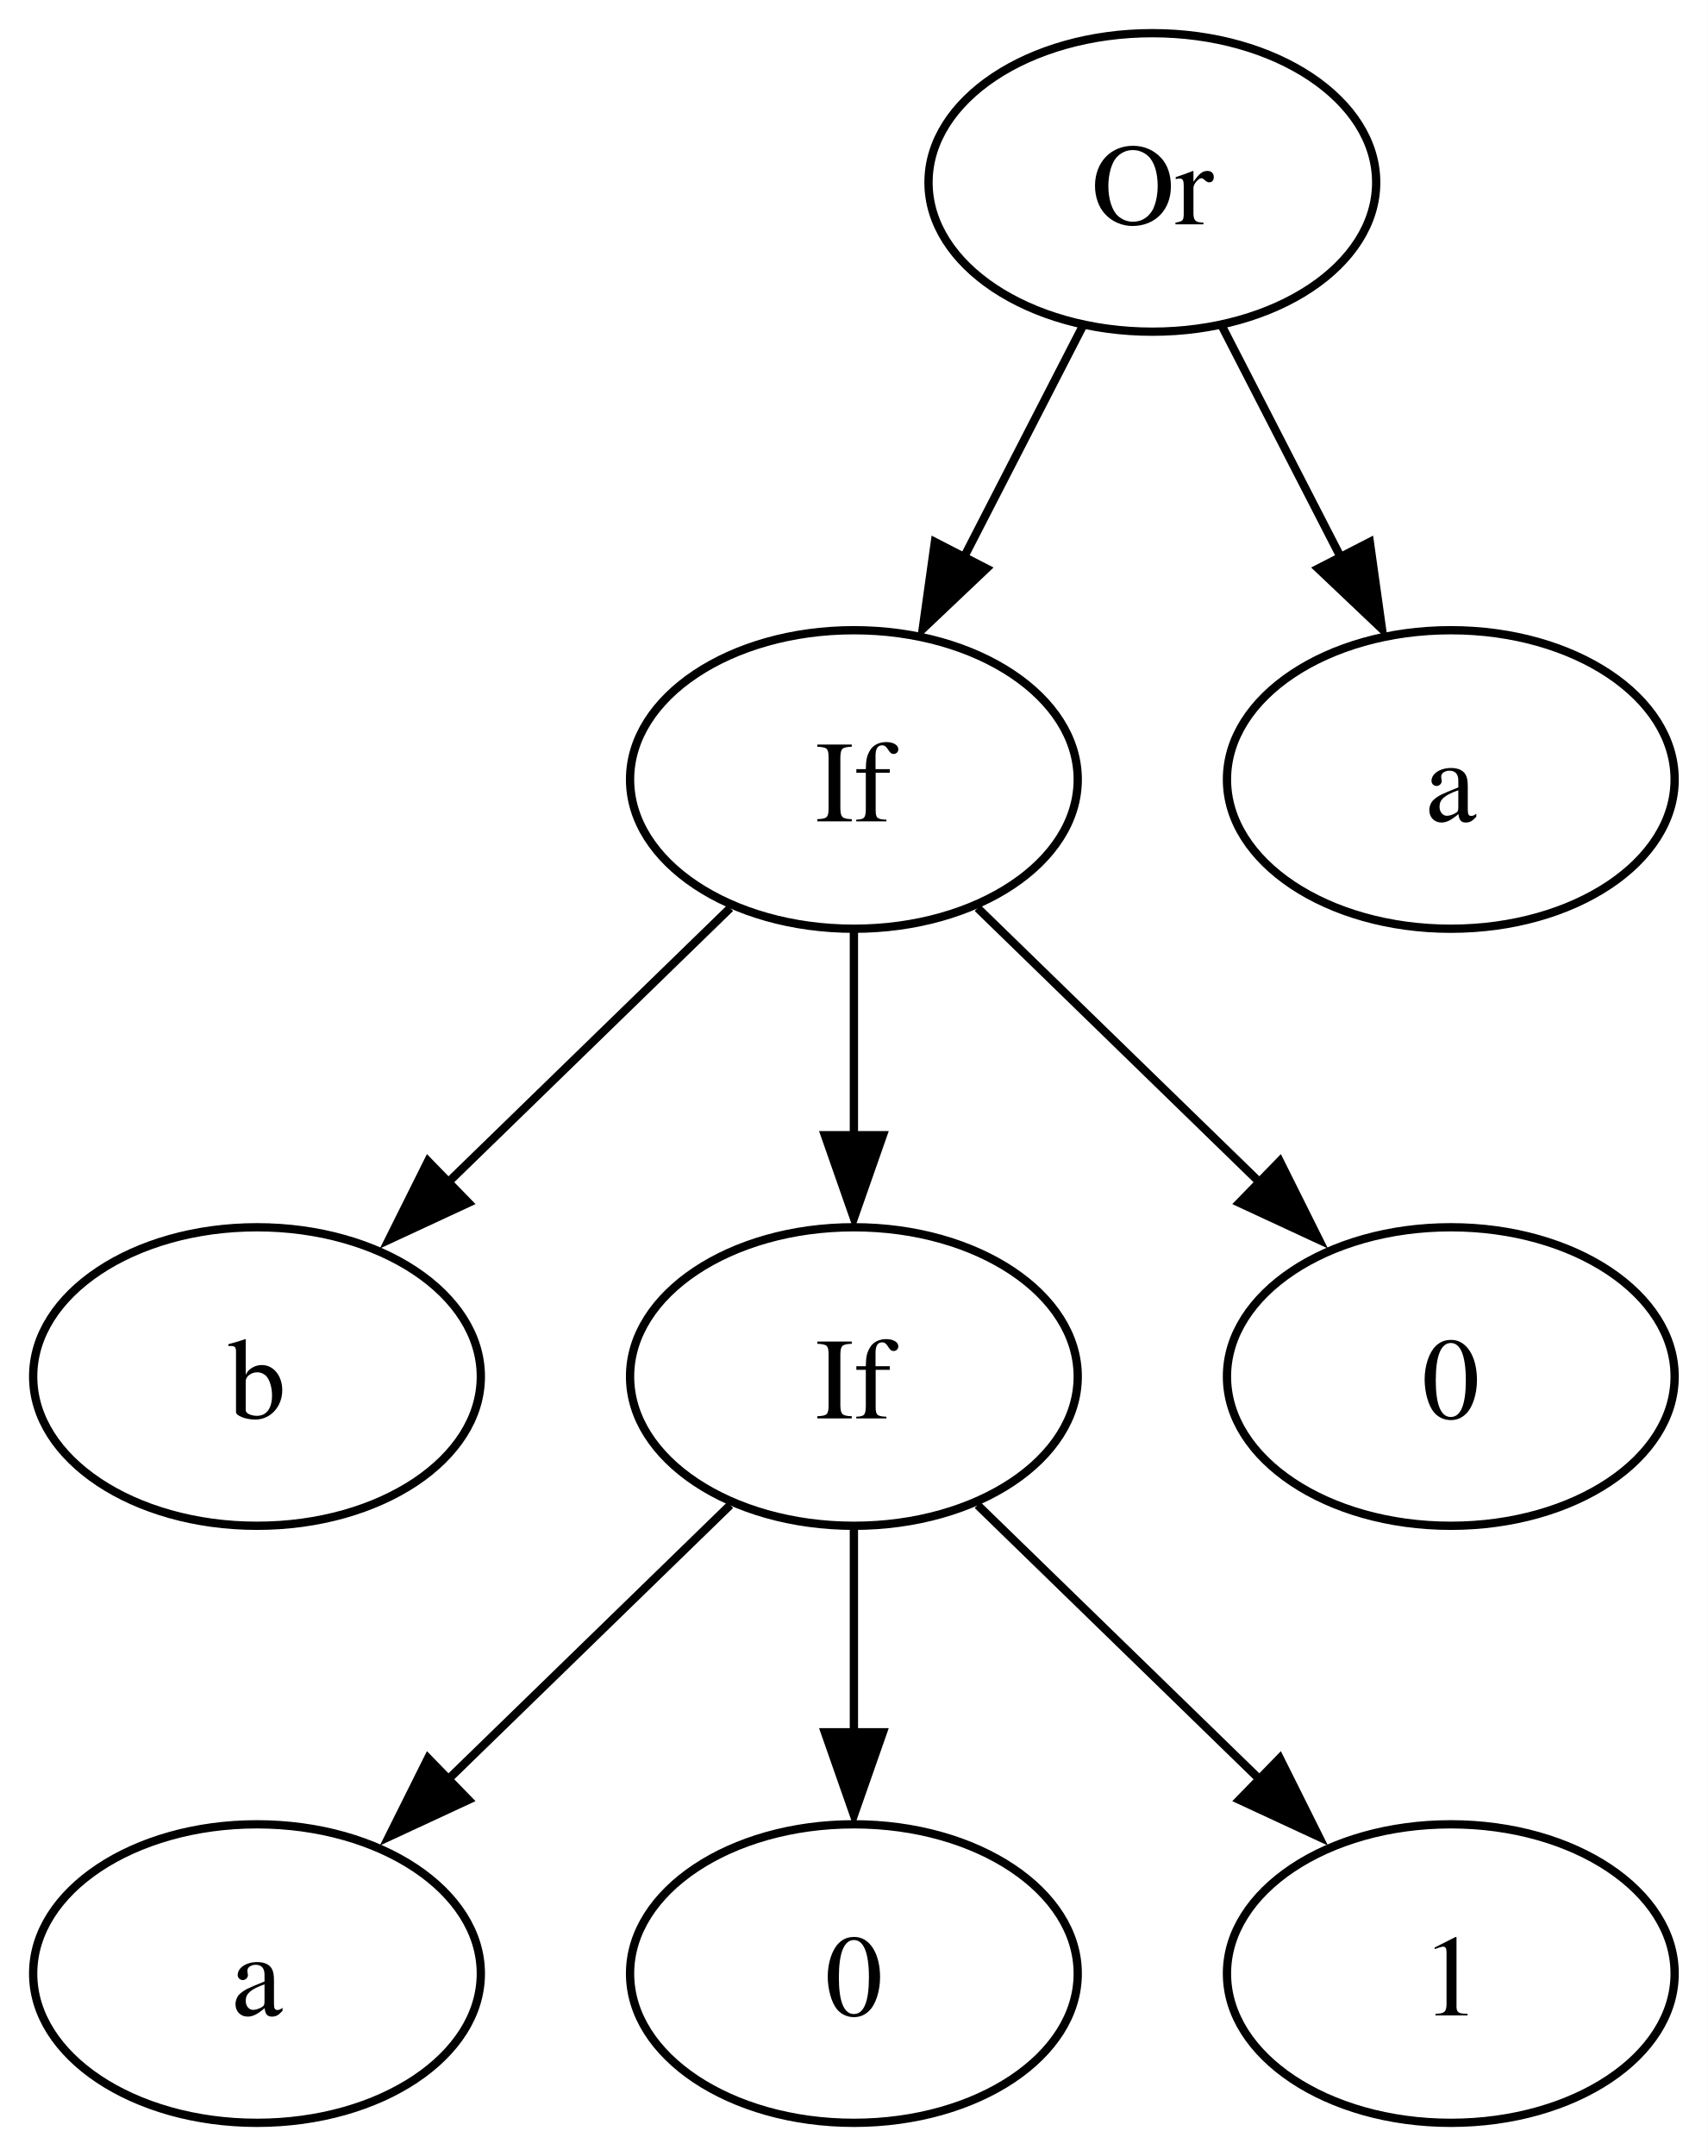
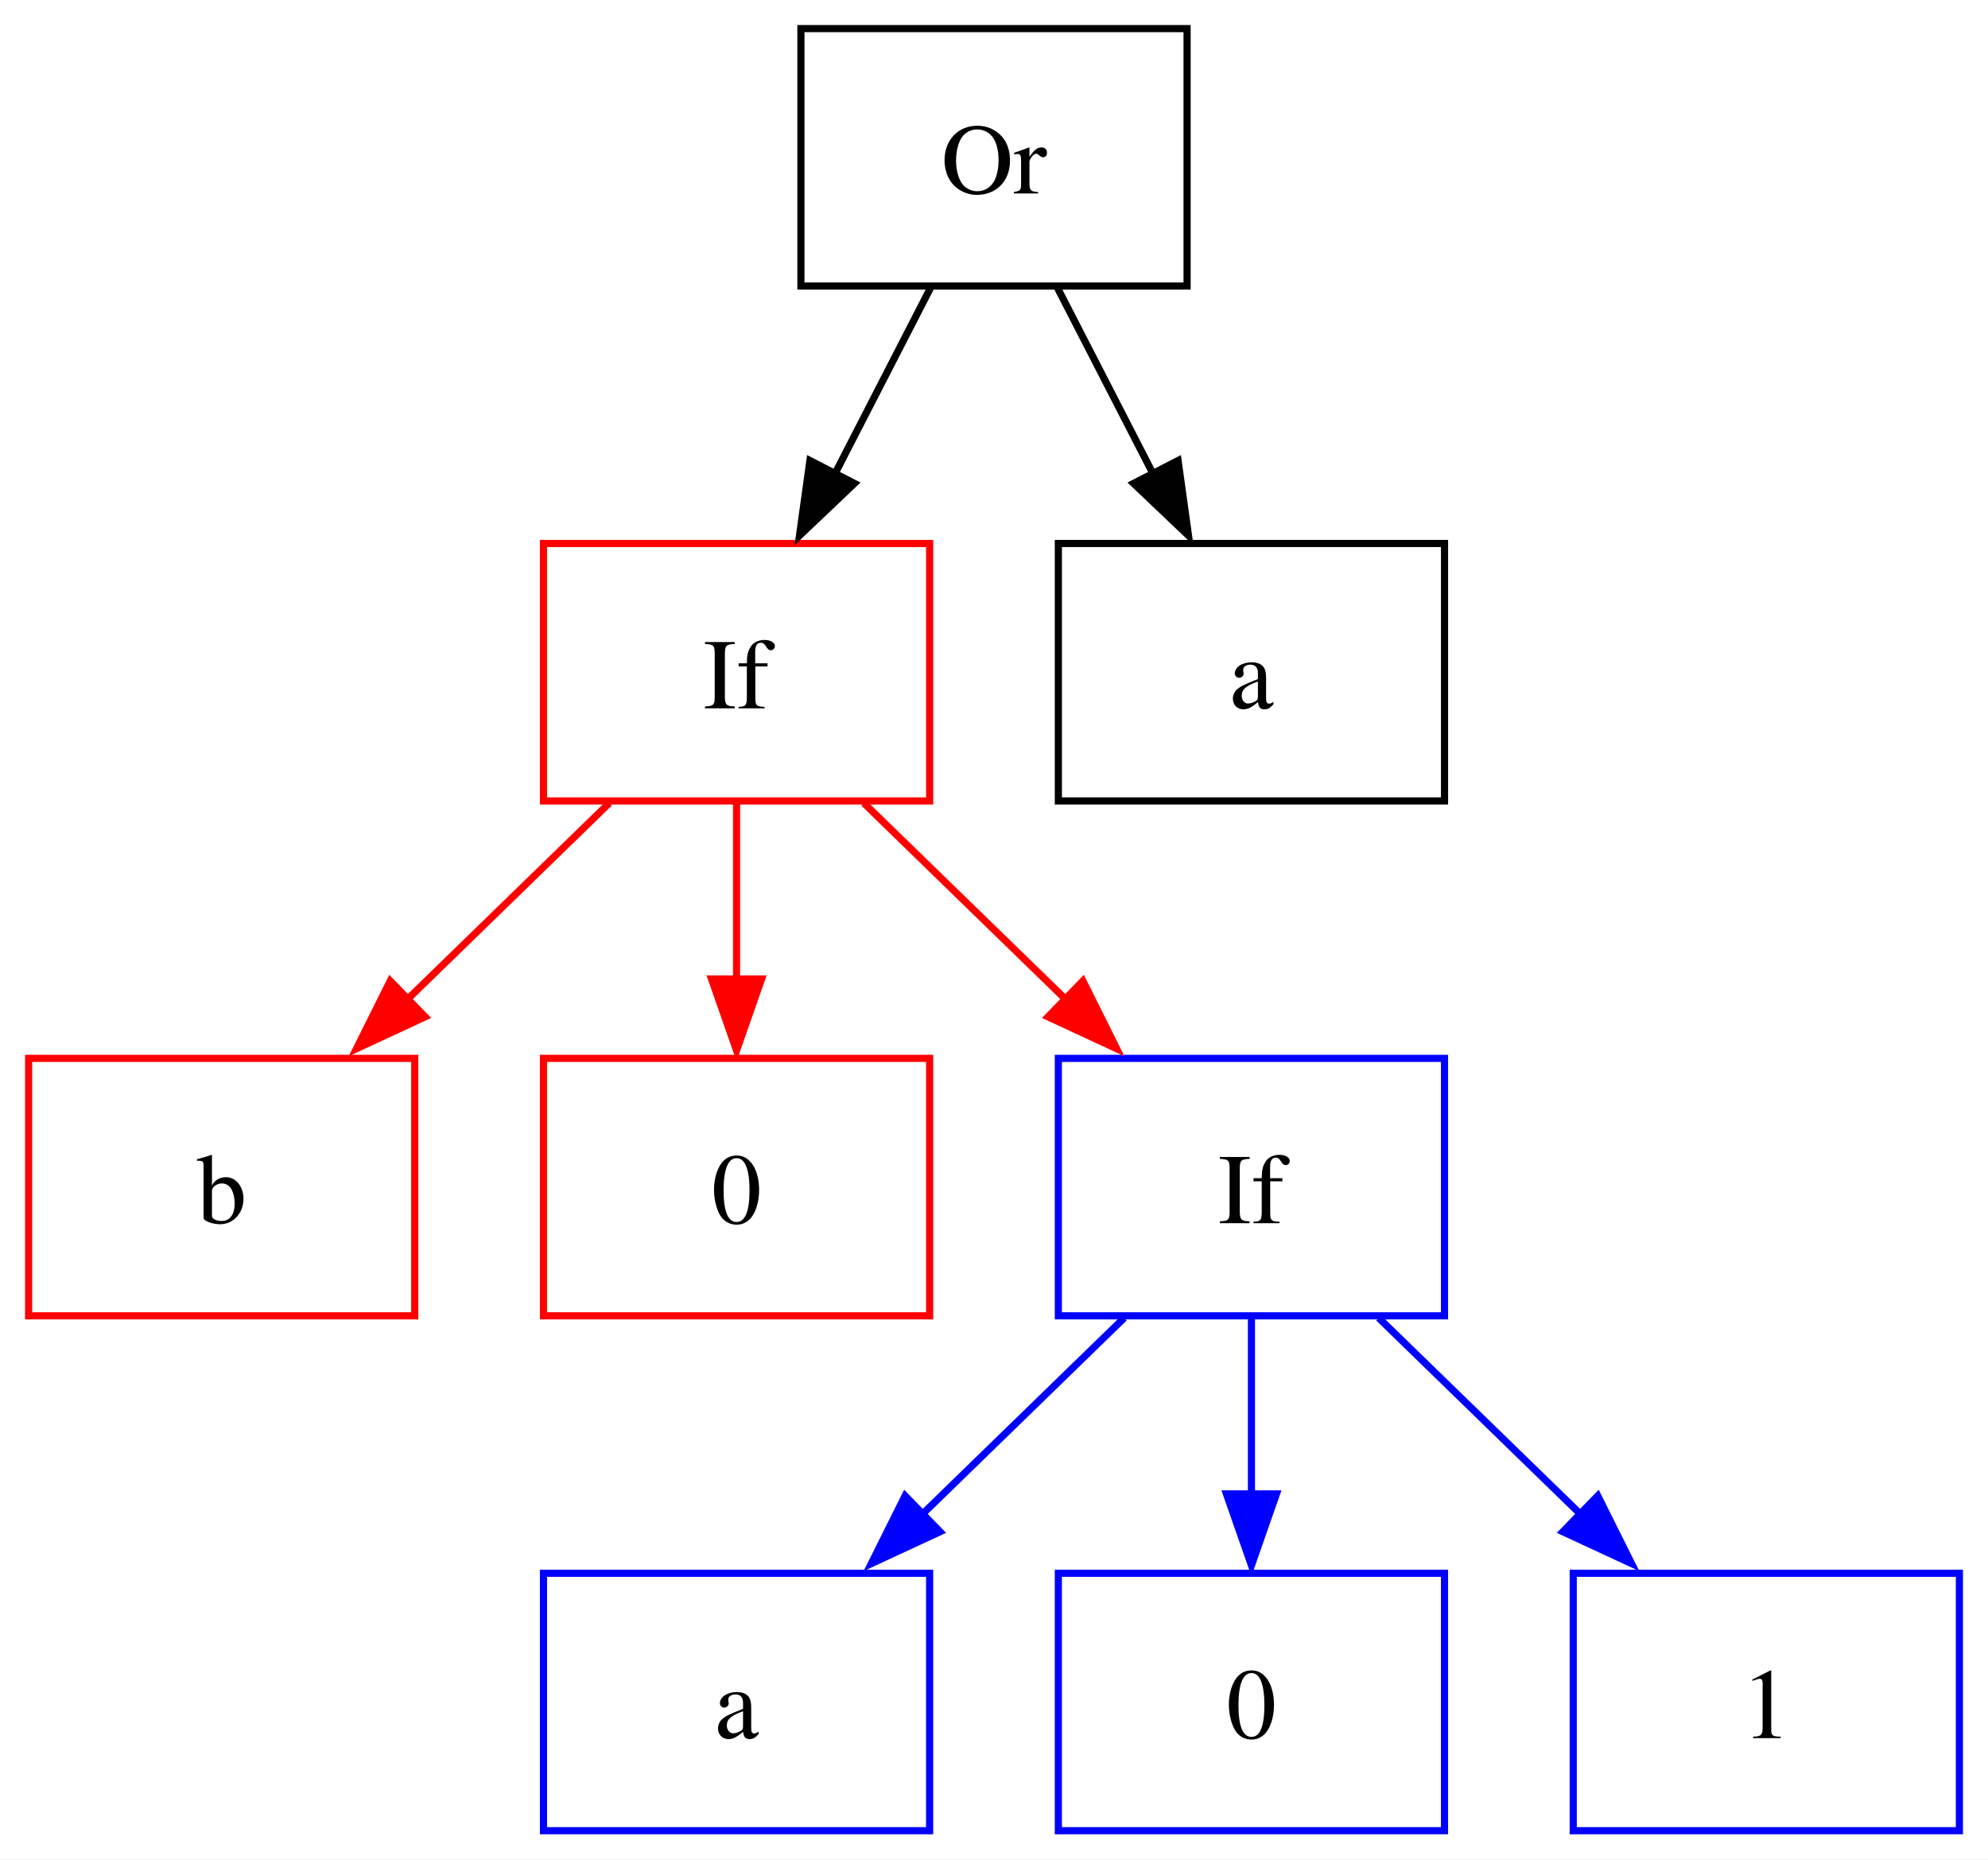
- <svg xmlns="http://www.w3.org/2000/svg" width="206pt" height="260pt" viewBox="0.00 0.00 206.00 260.00">
+ <svg xmlns="http://www.w3.org/2000/svg" width="278pt" height="260pt" viewBox="0.00 0.00 278.00 260.00">
  <g id="graph0" class="graph" transform="scale(1 1) rotate(0) translate(4 256)">
-     <polygon fill="white" stroke="none" points="-4,4 -4,-256 202,-256 202,4 -4,4" />
+     <polygon fill="white" stroke="none" points="-4,4 -4,-256 274,-256 274,4 -4,4" />
    <g id="node1" class="node">
-       <ellipse fill="none" stroke="black" cx="135" cy="-234" rx="27" ry="18" />
+       <polygon fill="none" stroke="black" points="162,-252 108,-252 108,-216 162,-216 162,-252" />
      <text text-anchor="middle" x="135" y="-228.95" font-family="Times,serif" font-size="14.00">Or</text>
    </g>
    <g id="node2" class="node">
-       <ellipse fill="none" stroke="black" cx="99" cy="-162" rx="27" ry="18" />
+       <polygon fill="none" stroke="red" points="126,-180 72,-180 72,-144 126,-144 126,-180" />
      <text text-anchor="middle" x="99" y="-156.95" font-family="Times,serif" font-size="14.00">If</text>
    </g>
-     <g id="edge1" class="edge">
-       <path fill="none" stroke="black" d="M126.65,-216.76C122.38,-208.46 117.08,-198.15 112.27,-188.79" />
-       <polygon fill="black" stroke="black" points="114.99,-187.44 107.3,-180.15 108.77,-190.64 114.99,-187.44" />
+     <g id="edge7" class="edge">
+       <path fill="none" stroke="black" d="M126.1,-215.7C122.09,-207.9 117.26,-198.51 112.8,-189.83" />
+       <polygon fill="black" stroke="black" points="115.48,-188.4 107.8,-181.1 109.26,-191.6 115.48,-188.4" />
    </g>
    <g id="node9" class="node">
-       <ellipse fill="none" stroke="black" cx="171" cy="-162" rx="27" ry="18" />
+       <polygon fill="none" stroke="black" points="198,-180 144,-180 144,-144 198,-144 198,-180" />
      <text text-anchor="middle" x="171" y="-156.95" font-family="Times,serif" font-size="14.00">a</text>
    </g>
    <g id="edge8" class="edge">
-       <path fill="none" stroke="black" d="M143.35,-216.76C147.62,-208.46 152.92,-198.15 157.73,-188.79" />
-       <polygon fill="black" stroke="black" points="161.23,-190.64 162.7,-180.15 155.01,-187.44 161.23,-190.64" />
+       <path fill="none" stroke="black" d="M143.9,-215.7C147.91,-207.9 152.74,-198.51 157.2,-189.83" />
+       <polygon fill="black" stroke="black" points="160.74,-191.6 162.2,-181.1 154.52,-188.4 160.74,-191.6" />
    </g>
    <g id="node3" class="node">
-       <ellipse fill="none" stroke="black" cx="27" cy="-90" rx="27" ry="18" />
+       <polygon fill="none" stroke="red" points="54,-108 0,-108 0,-72 54,-72 54,-108" />
      <text text-anchor="middle" x="27" y="-84.95" font-family="Times,serif" font-size="14.00">b</text>
    </g>
-     <g id="edge2" class="edge">
-       <path fill="none" stroke="black" d="M84.08,-146.5C74.14,-136.83 60.88,-123.94 49.65,-113.02" />
-       <polygon fill="black" stroke="black" points="52.51,-110.95 42.9,-106.49 47.63,-115.97 52.51,-110.95" />
+     <g id="edge1" class="edge">
+       <path fill="none" stroke="red" d="M81.2,-143.7C72.55,-135.28 61.99,-125.02 52.5,-115.79" />
+       <polygon fill="red" stroke="red" points="55.45,-113.81 45.84,-109.35 50.57,-118.83 55.45,-113.81" />
    </g>
    <g id="node4" class="node">
-       <ellipse fill="none" stroke="black" cx="99" cy="-90" rx="27" ry="18" />
-       <text text-anchor="middle" x="99" y="-84.95" font-family="Times,serif" font-size="14.00">If</text>
+       <polygon fill="none" stroke="red" points="126,-108 72,-108 72,-72 126,-72 126,-108" />
+       <text text-anchor="middle" x="99" y="-84.95" font-family="Times,serif" font-size="14.00">0</text>
+     </g>
+     <g id="edge2" class="edge">
+       <path fill="none" stroke="red" d="M99,-143.7C99,-136.24 99,-127.32 99,-118.97" />
+       <polygon fill="red" stroke="red" points="102.5,-119.1 99,-109.1 95.5,-119.1 102.5,-119.1" />
+     </g>
+     <g id="node5" class="node">
+       <polygon fill="none" stroke="blue" points="198,-108 144,-108 144,-72 198,-72 198,-108" />
+       <text text-anchor="middle" x="171" y="-84.95" font-family="Times,serif" font-size="14.00">If</text>
    </g>
    <g id="edge3" class="edge">
-       <path fill="none" stroke="black" d="M99,-143.7C99,-136.24 99,-127.32 99,-118.97" />
-       <polygon fill="black" stroke="black" points="102.5,-119.1 99,-109.1 95.5,-119.1 102.5,-119.1" />
+       <path fill="none" stroke="red" d="M116.8,-143.7C125.45,-135.28 136.01,-125.02 145.5,-115.79" />
+       <polygon fill="red" stroke="red" points="147.43,-118.83 152.16,-109.35 142.55,-113.81 147.43,-118.83" />
+     </g>
+     <g id="node6" class="node">
+       <polygon fill="none" stroke="blue" points="126,-36 72,-36 72,0 126,0 126,-36" />
+       <text text-anchor="middle" x="99" y="-12.95" font-family="Times,serif" font-size="14.00">a</text>
+     </g>
+     <g id="edge4" class="edge">
+       <path fill="none" stroke="blue" d="M153.2,-71.7C144.55,-63.28 133.99,-53.02 124.5,-43.79" />
+       <polygon fill="blue" stroke="blue" points="127.45,-41.81 117.84,-37.35 122.57,-46.83 127.45,-41.81" />
+     </g>
+     <g id="node7" class="node">
+       <polygon fill="none" stroke="blue" points="198,-36 144,-36 144,0 198,0 198,-36" />
+       <text text-anchor="middle" x="171" y="-12.95" font-family="Times,serif" font-size="14.00">0</text>
+     </g>
+     <g id="edge5" class="edge">
+       <path fill="none" stroke="blue" d="M171,-71.7C171,-64.24 171,-55.32 171,-46.97" />
+       <polygon fill="blue" stroke="blue" points="174.5,-47.1 171,-37.1 167.5,-47.1 174.5,-47.1" />
    </g>
    <g id="node8" class="node">
-       <ellipse fill="none" stroke="black" cx="171" cy="-90" rx="27" ry="18" />
-       <text text-anchor="middle" x="171" y="-84.95" font-family="Times,serif" font-size="14.00">0</text>
-     </g>
-     <g id="edge7" class="edge">
-       <path fill="none" stroke="black" d="M113.92,-146.5C123.86,-136.83 137.12,-123.94 148.35,-113.02" />
-       <polygon fill="black" stroke="black" points="150.37,-115.97 155.1,-106.49 145.49,-110.95 150.37,-115.97" />
-     </g>
-     <g id="node5" class="node">
-       <ellipse fill="none" stroke="black" cx="27" cy="-18" rx="27" ry="18" />
-       <text text-anchor="middle" x="27" y="-12.95" font-family="Times,serif" font-size="14.00">a</text>
-     </g>
-     <g id="edge4" class="edge">
-       <path fill="none" stroke="black" d="M84.08,-74.5C74.14,-64.83 60.88,-51.94 49.65,-41.02" />
-       <polygon fill="black" stroke="black" points="52.51,-38.95 42.9,-34.49 47.63,-43.97 52.51,-38.95" />
-     </g>
-     <g id="node6" class="node">
-       <ellipse fill="none" stroke="black" cx="99" cy="-18" rx="27" ry="18" />
-       <text text-anchor="middle" x="99" y="-12.95" font-family="Times,serif" font-size="14.00">0</text>
-     </g>
-     <g id="edge5" class="edge">
-       <path fill="none" stroke="black" d="M99,-71.7C99,-64.24 99,-55.32 99,-46.97" />
-       <polygon fill="black" stroke="black" points="102.5,-47.1 99,-37.1 95.5,-47.1 102.5,-47.1" />
-     </g>
-     <g id="node7" class="node">
-       <ellipse fill="none" stroke="black" cx="171" cy="-18" rx="27" ry="18" />
-       <text text-anchor="middle" x="171" y="-12.95" font-family="Times,serif" font-size="14.00">1</text>
+       <polygon fill="none" stroke="blue" points="270,-36 216,-36 216,0 270,0 270,-36" />
+       <text text-anchor="middle" x="243" y="-12.95" font-family="Times,serif" font-size="14.00">1</text>
    </g>
    <g id="edge6" class="edge">
-       <path fill="none" stroke="black" d="M113.92,-74.5C123.86,-64.83 137.12,-51.94 148.35,-41.02" />
-       <polygon fill="black" stroke="black" points="150.37,-43.97 155.1,-34.49 145.49,-38.95 150.37,-43.97" />
+       <path fill="none" stroke="blue" d="M188.8,-71.7C197.45,-63.28 208.01,-53.02 217.5,-43.79" />
+       <polygon fill="blue" stroke="blue" points="219.43,-46.83 224.16,-37.35 214.55,-41.81 219.43,-46.83" />
    </g>
  </g>
</svg>
